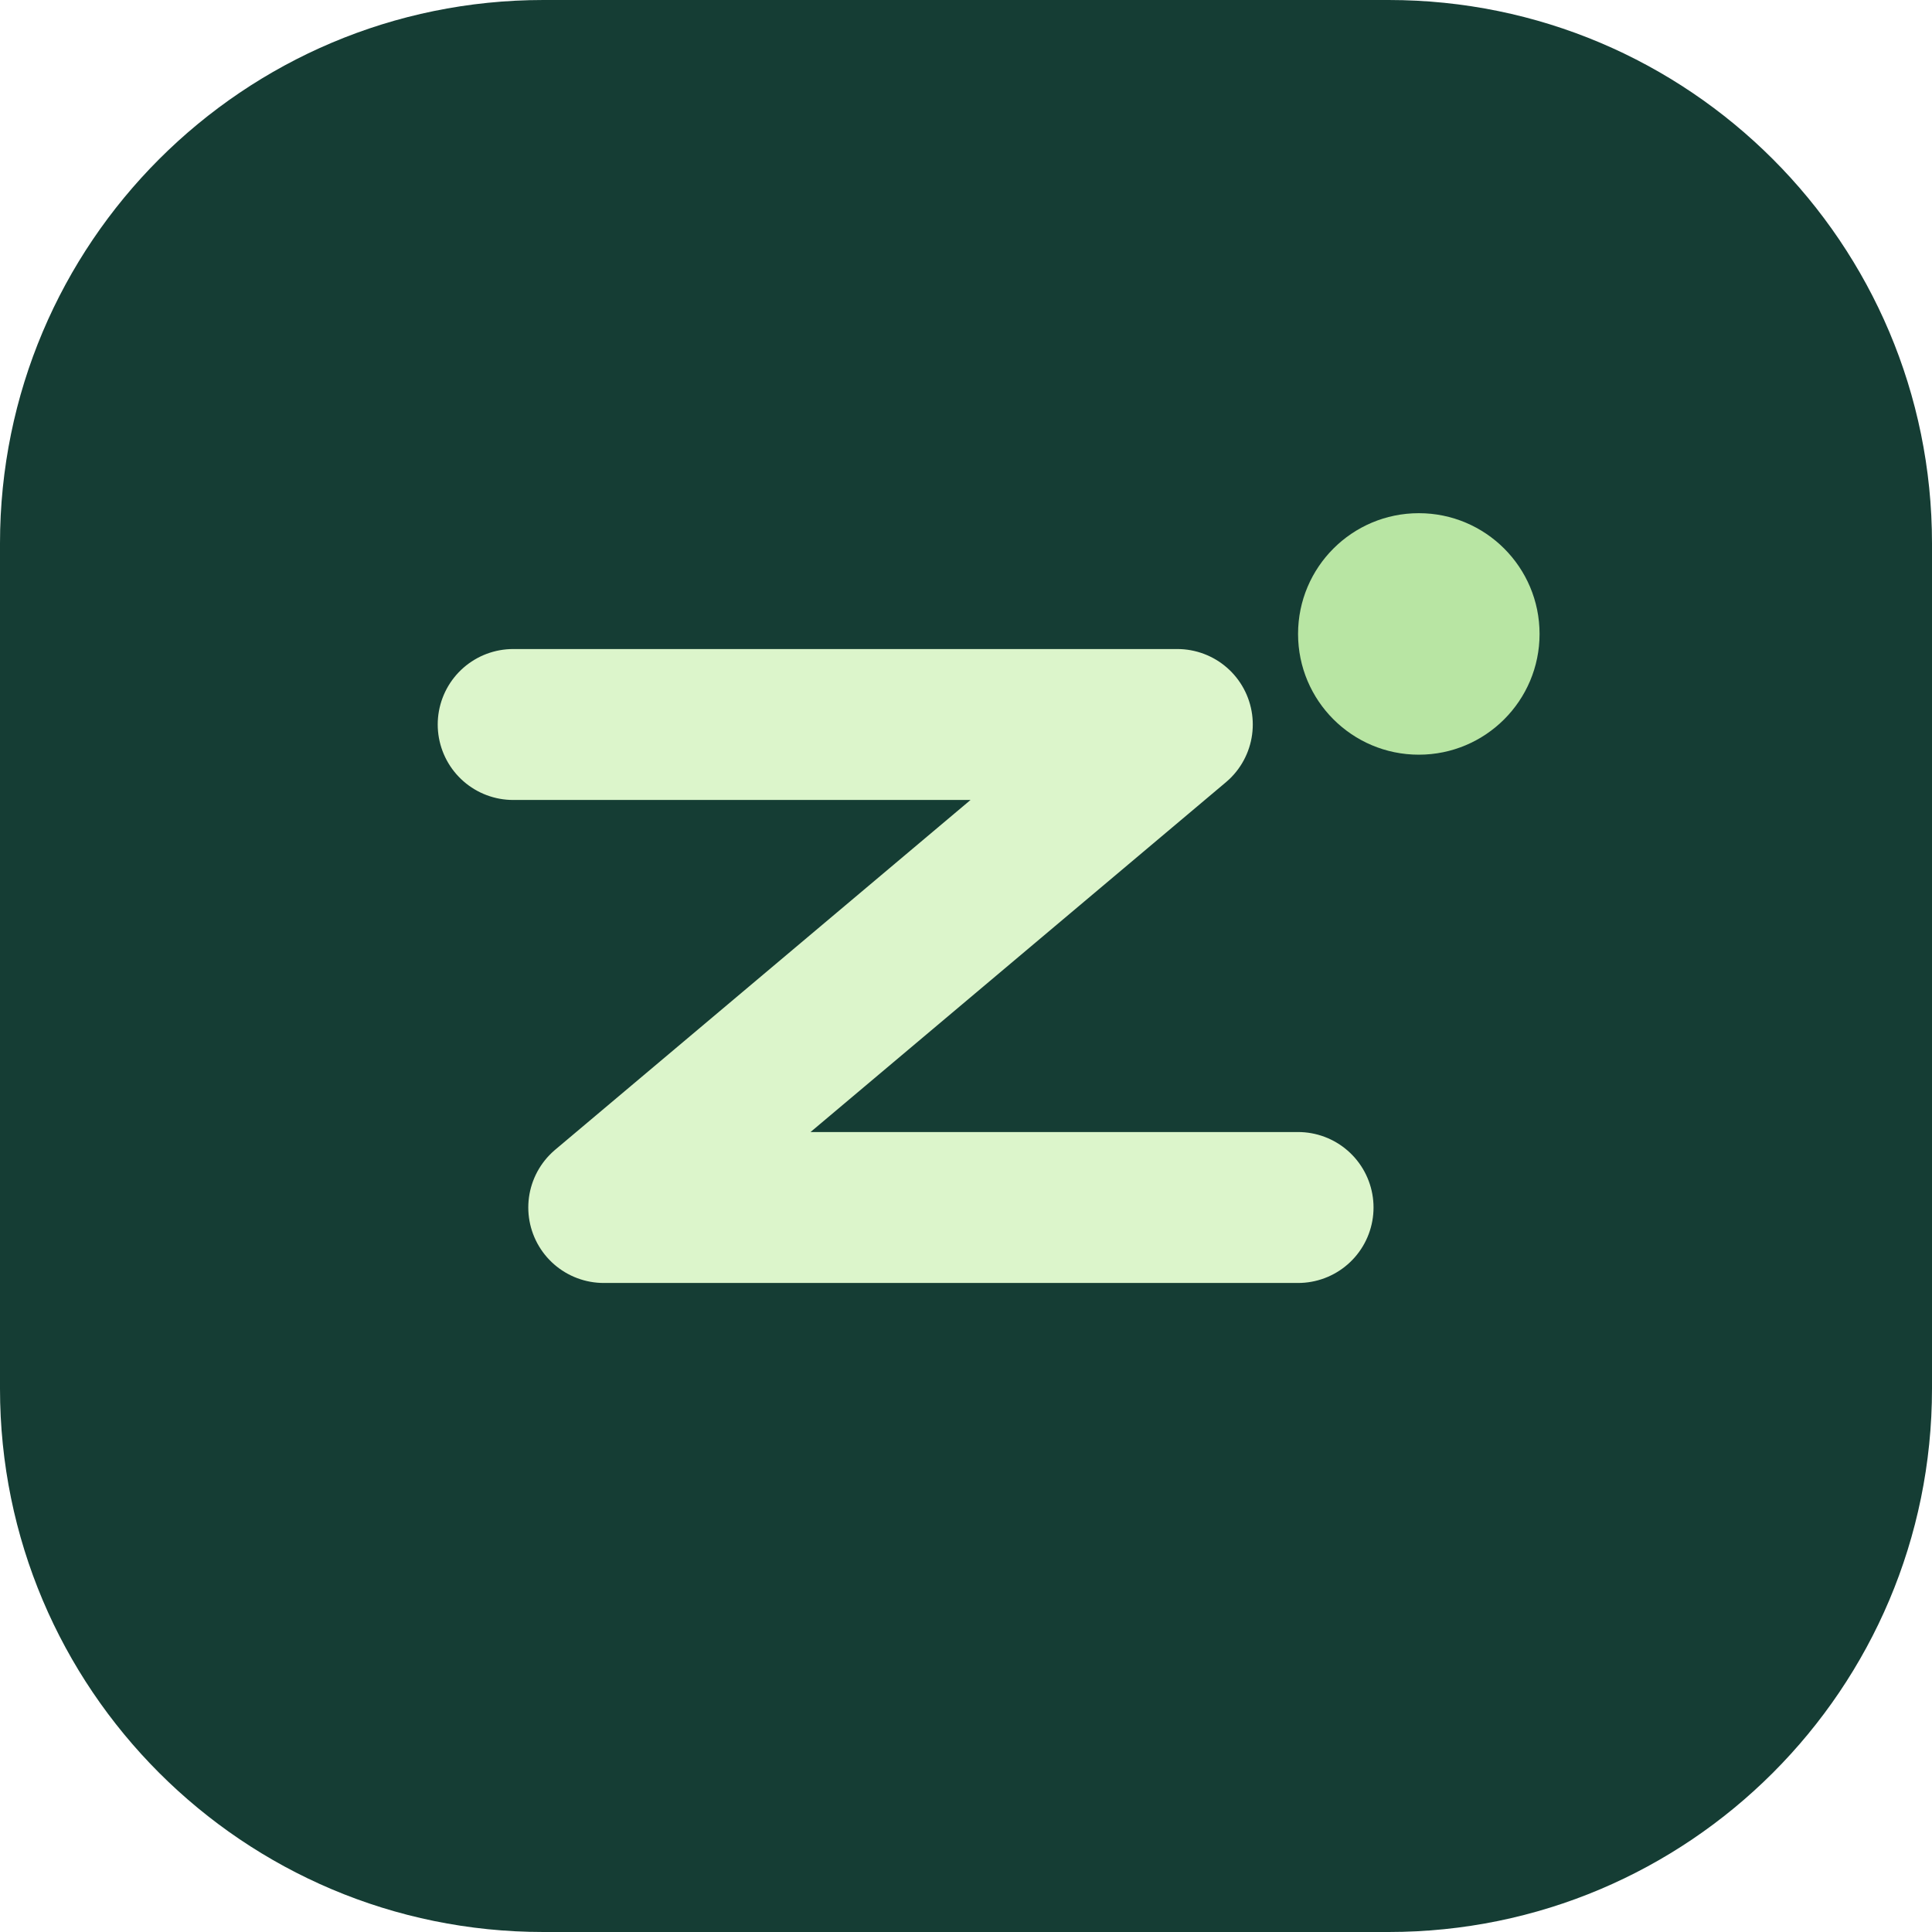
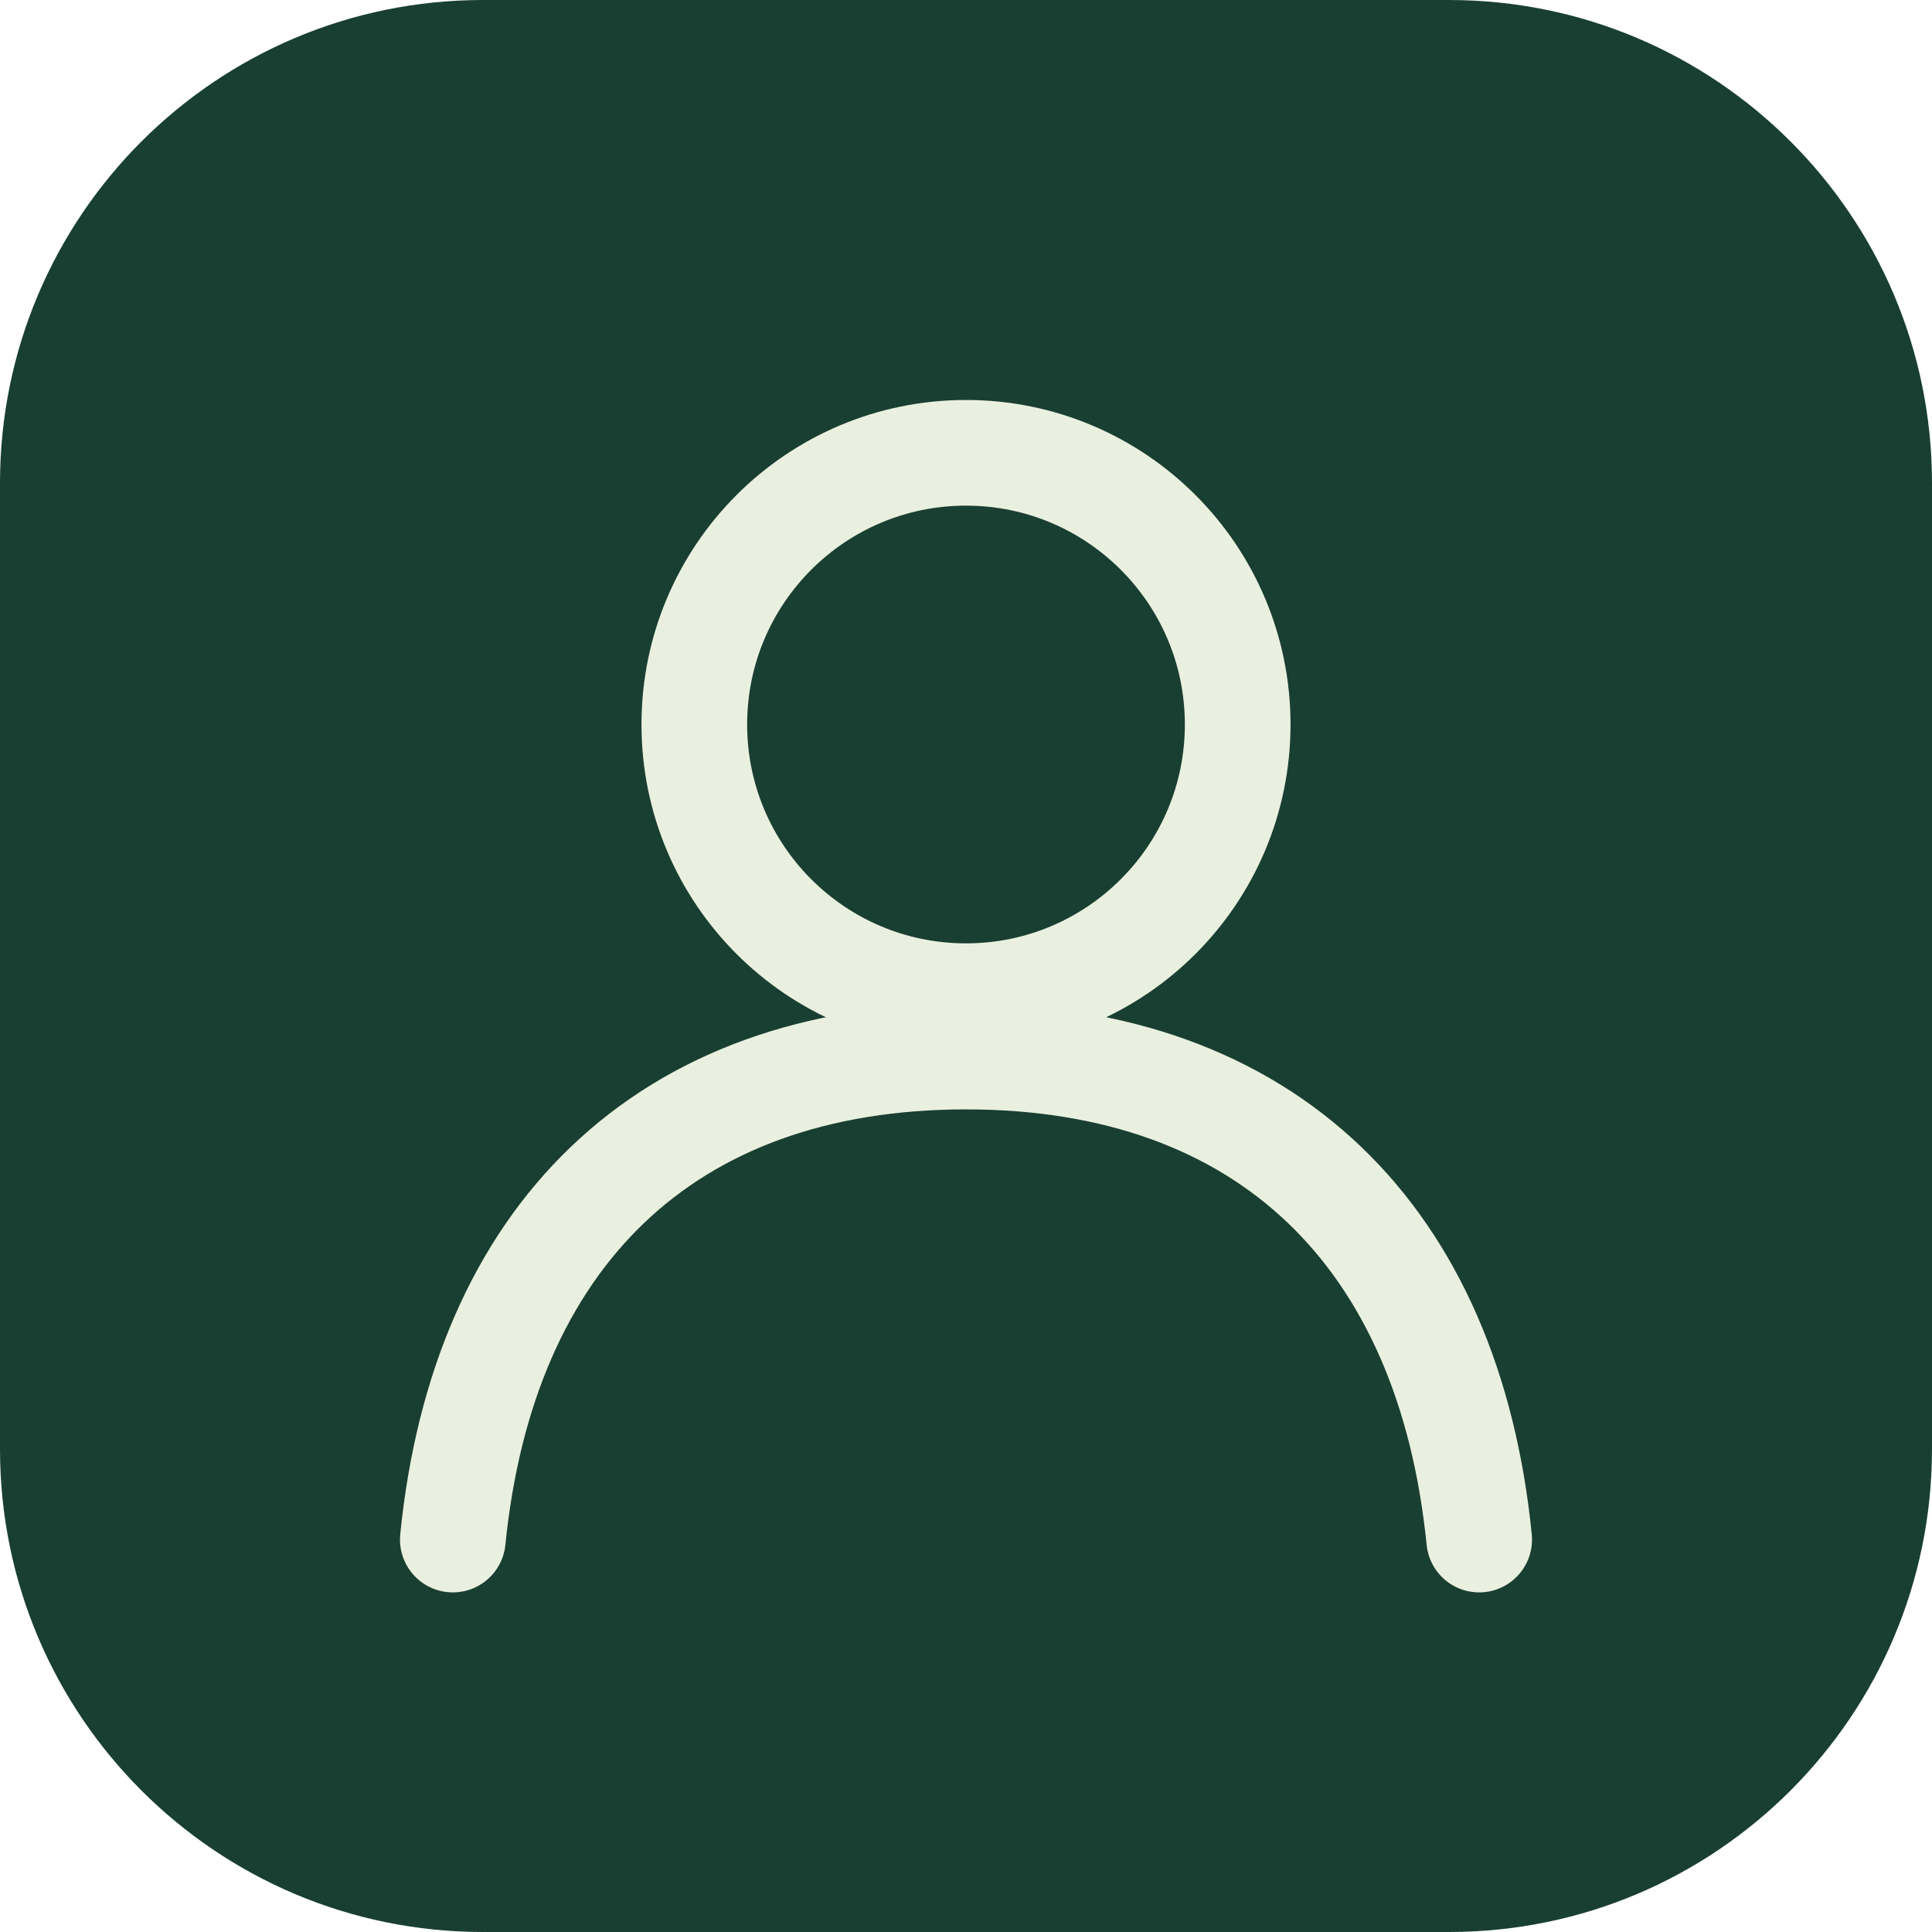
<svg xmlns="http://www.w3.org/2000/svg" viewBox="0 0 64 64">
-   <rect width="64" height="64" rx="18" fill="#153d34" />
-   <path d="M17 24h22L20 40h23" fill="none" stroke="#dcf5cb" stroke-width="5" stroke-linecap="round" stroke-linejoin="round" />
-   <circle cx="47" cy="21" r="4" fill="#b8e5a3" />
+   <rect width="64" height="64" rx="16" fill="#193f32" />
+   <circle cx="32" cy="24" r="9" fill="none" stroke="#eaf0df" stroke-width="3.5" />
+   <path d="M15 51c1-10 7-16 17-16s16 6 17 16" fill="none" stroke="#eaf0df" stroke-width="3.5" stroke-linecap="round" />
</svg>
